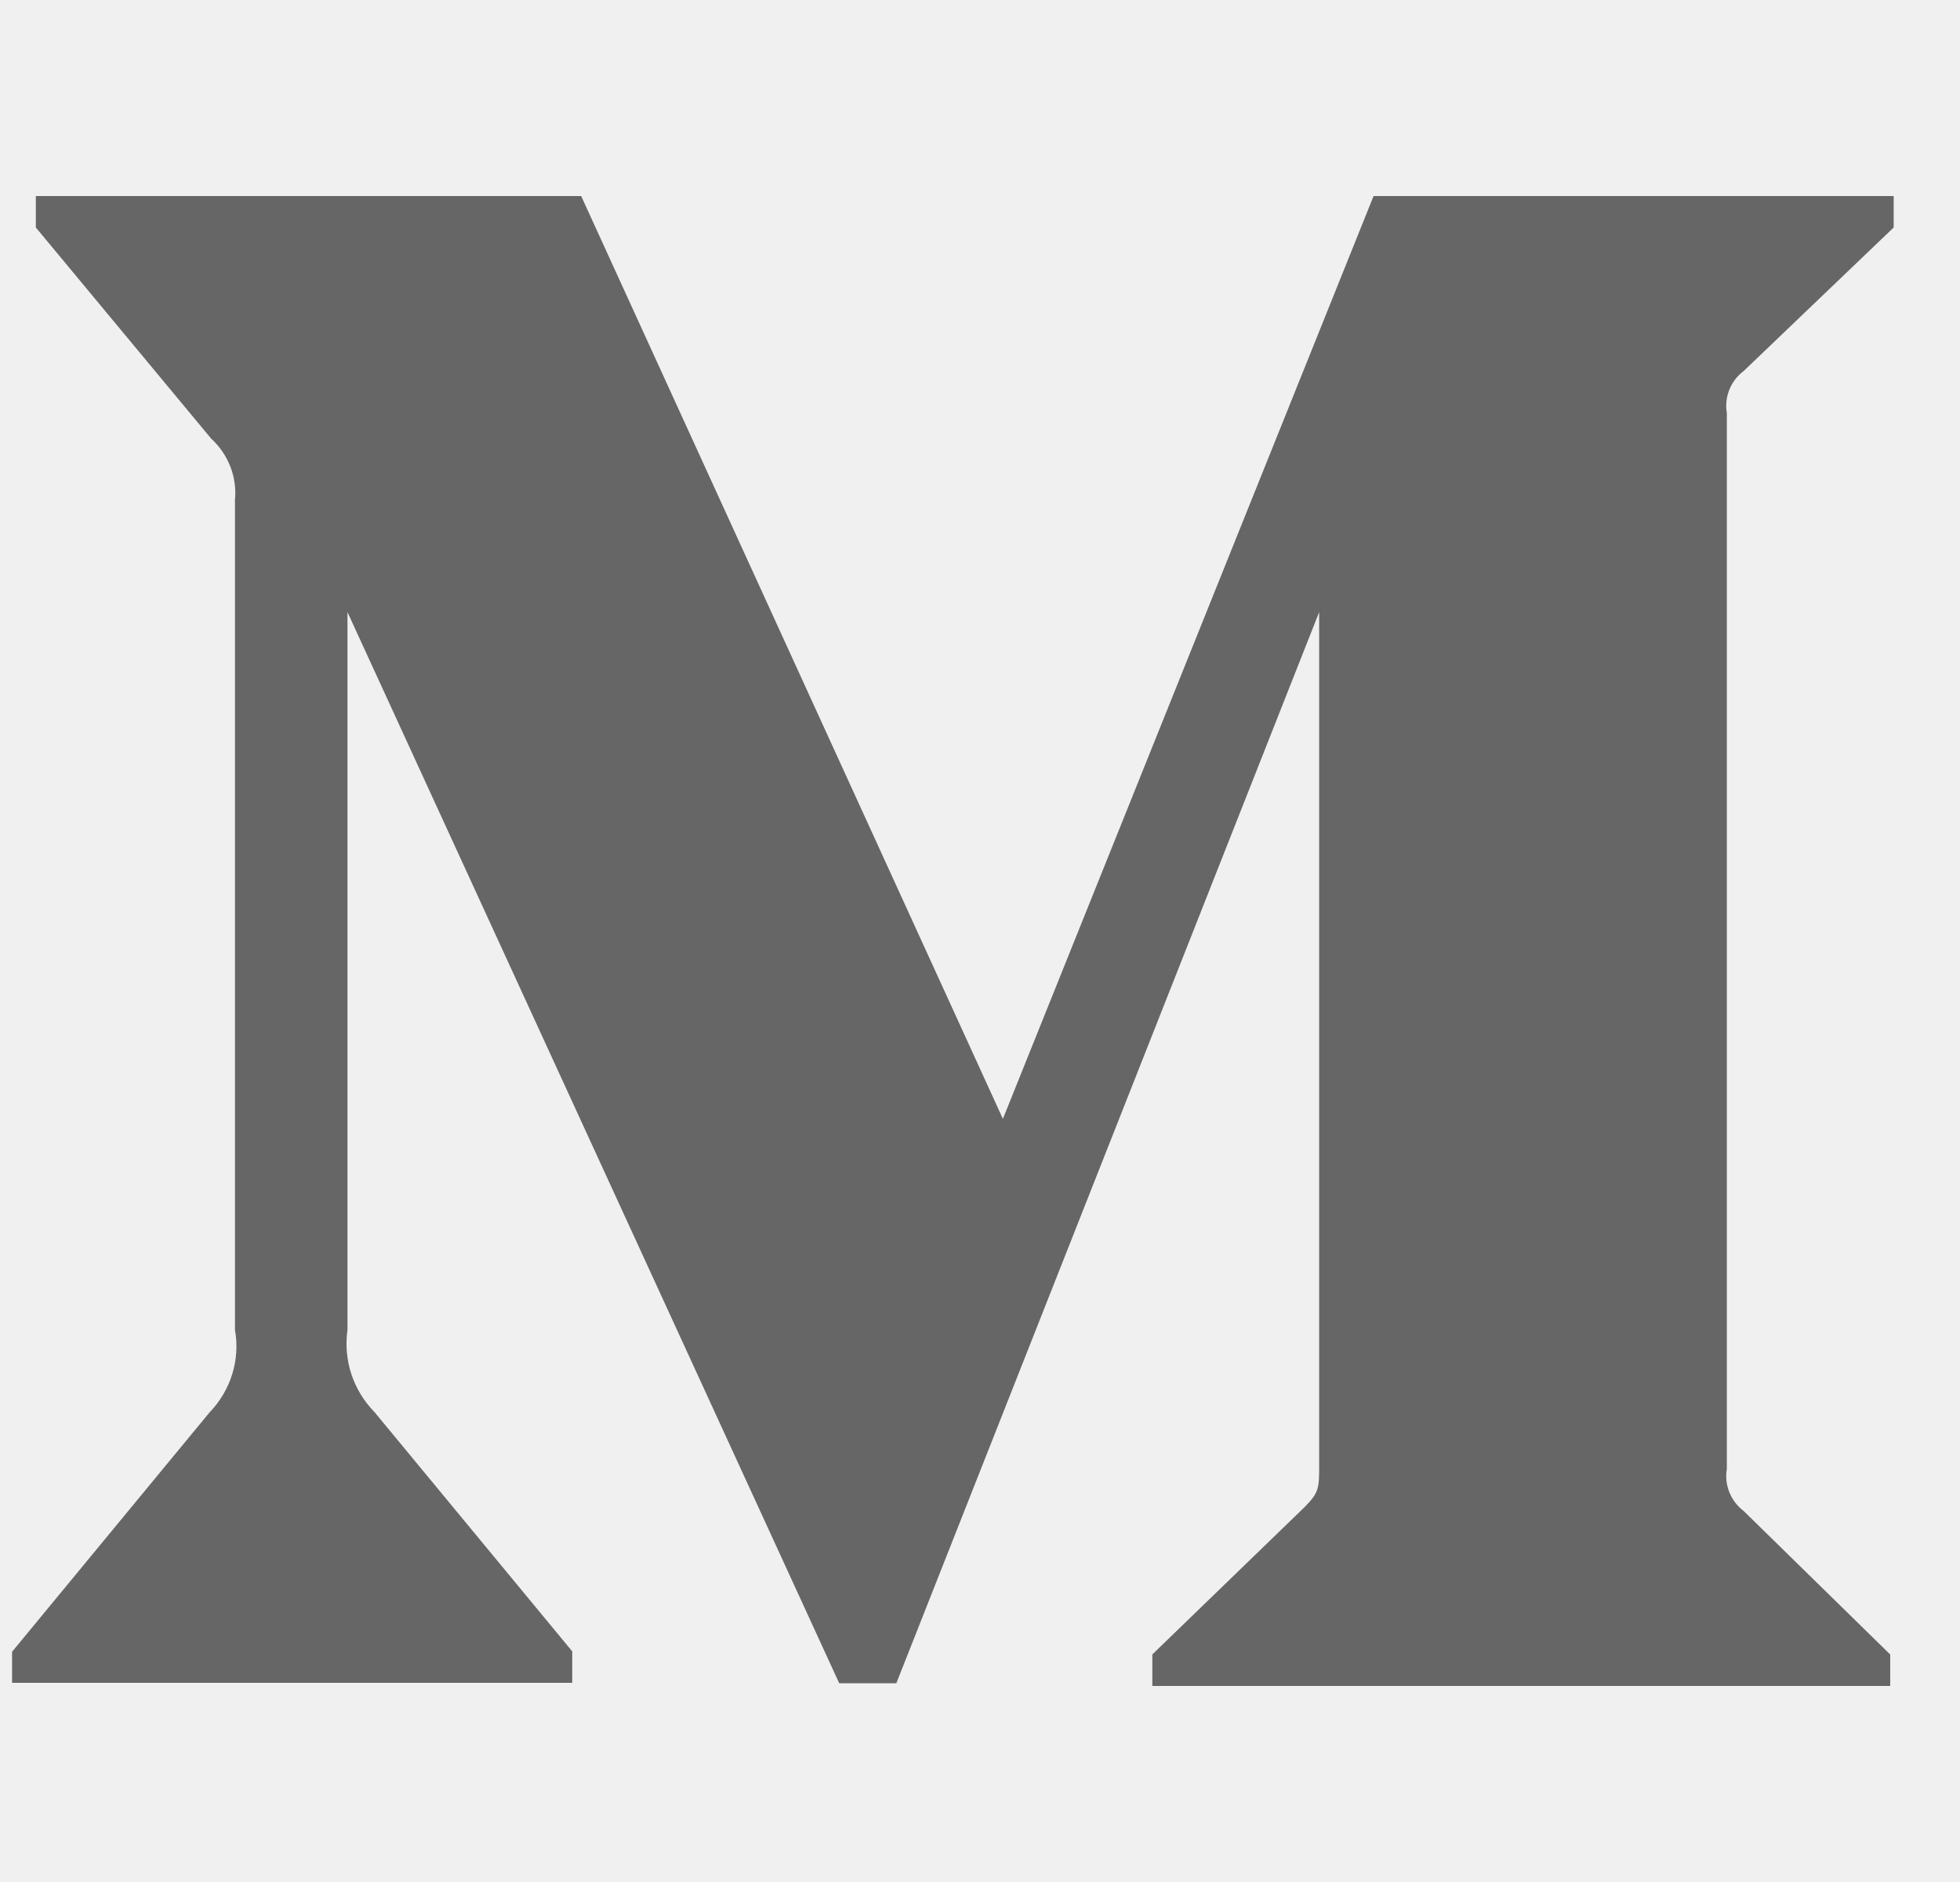
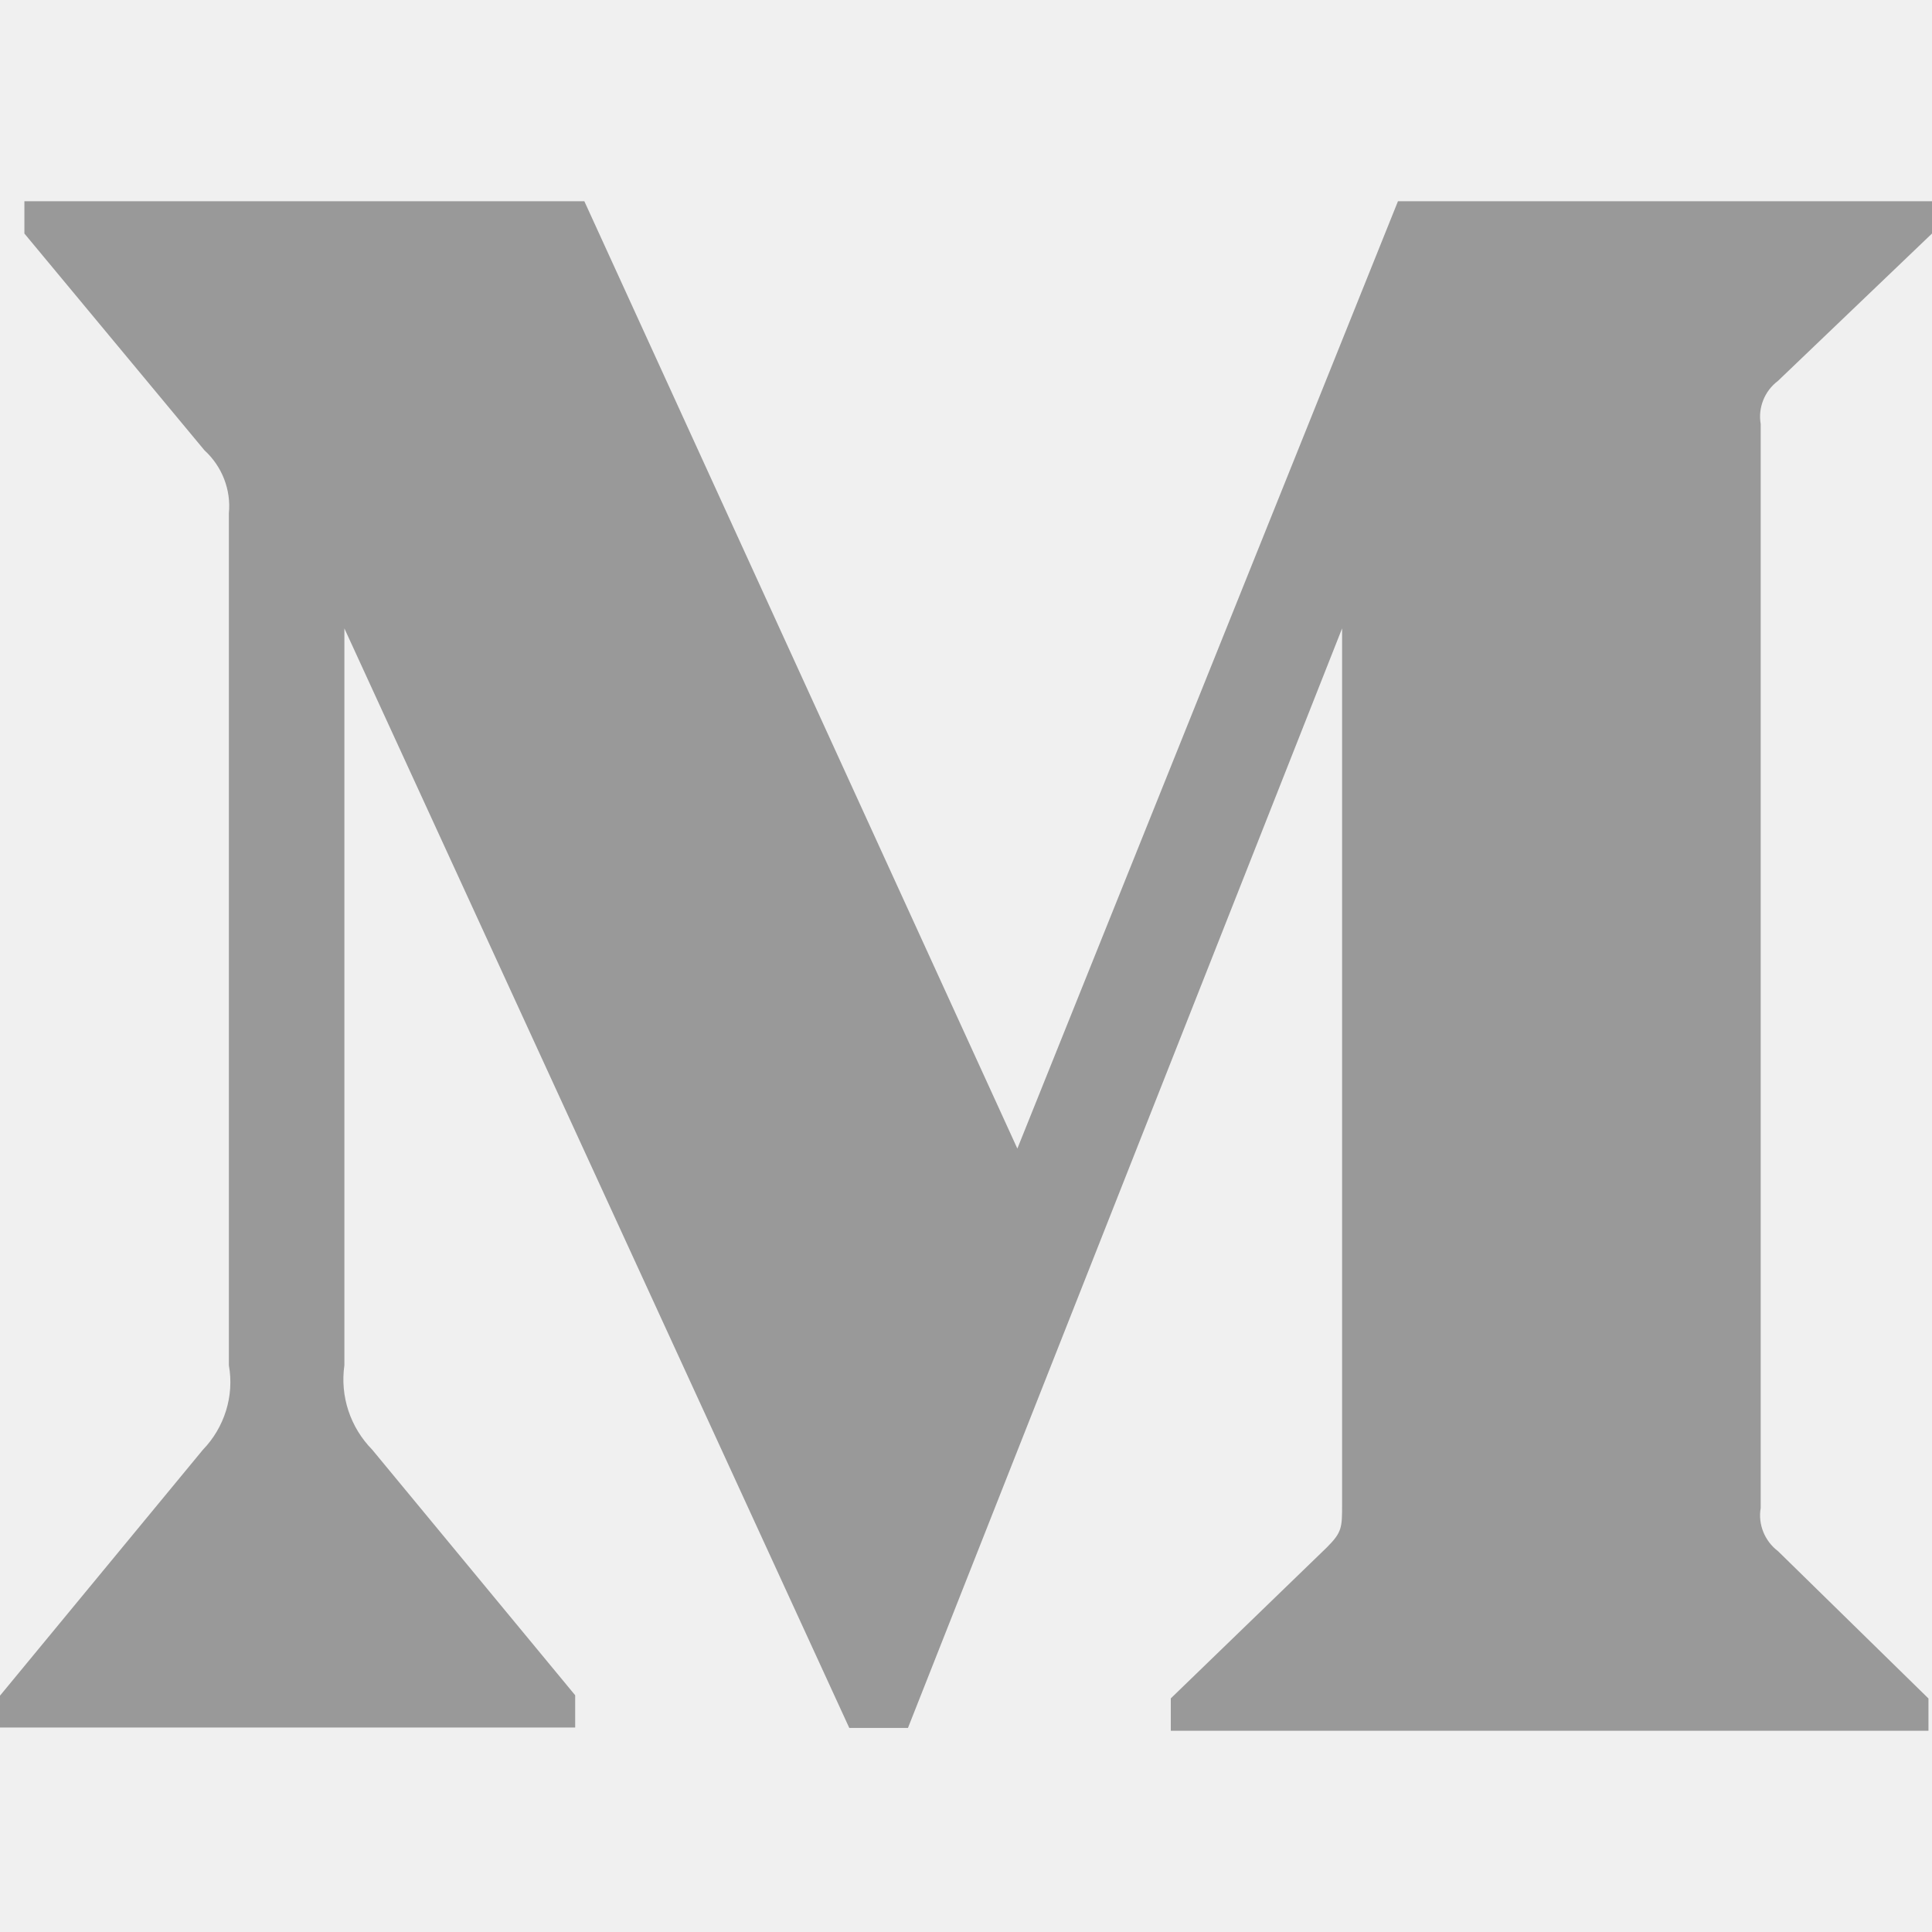
- <svg xmlns="http://www.w3.org/2000/svg" width="25" height="24" viewBox="0 0 25 24" fill="none">
+ <svg xmlns="http://www.w3.org/2000/svg" width="24" height="24" viewBox="0 0 24 24" fill="none">
  <g clip-path="url(#clip0)">
-     <path d="M22.239 4.733L24.154 2.901V2.5H17.52L12.792 14.268L7.413 2.5H0.457V2.901L2.694 5.594C2.912 5.793 3.026 6.084 2.997 6.377V16.96C3.066 17.341 2.942 17.733 2.674 18.01L0.154 21.064V21.46H7.299V21.059L4.779 18.01C4.506 17.732 4.377 17.347 4.432 16.96V7.806L10.704 21.465H11.433L16.826 7.806V18.687C16.826 18.974 16.826 19.033 16.638 19.221L14.698 21.098V21.5H24.11V21.099L22.24 19.268C22.076 19.144 21.991 18.936 22.026 18.734V5.267C21.991 5.064 22.075 4.856 22.239 4.733Z" fill="#666666" />
+     <path d="M22.085 4.733L24 2.901V2.5H17.366L12.638 14.268L7.259 2.5H0.303V2.901L2.54 5.594C2.758 5.793 2.872 6.084 2.843 6.377V16.96C2.912 17.341 2.788 17.733 2.52 18.01L0 21.064V21.46H7.145V21.059L4.625 18.01C4.352 17.732 4.223 17.347 4.278 16.96V7.806L10.55 21.465H11.279L16.672 7.806V18.687C16.672 18.974 16.672 19.033 16.484 19.221L14.544 21.098V21.5H23.956V21.099L22.086 19.268C21.922 19.144 21.837 18.936 21.872 18.734V5.267C21.837 5.064 21.921 4.856 22.085 4.733Z" fill="#999999" />
  </g>
  <defs>
    <clipPath id="clip0">
-       <rect width="24" height="24" fill="white" transform="translate(0.154297)" />
+       <rect width="24" height="24" fill="white" />
    </clipPath>
  </defs>
</svg>
